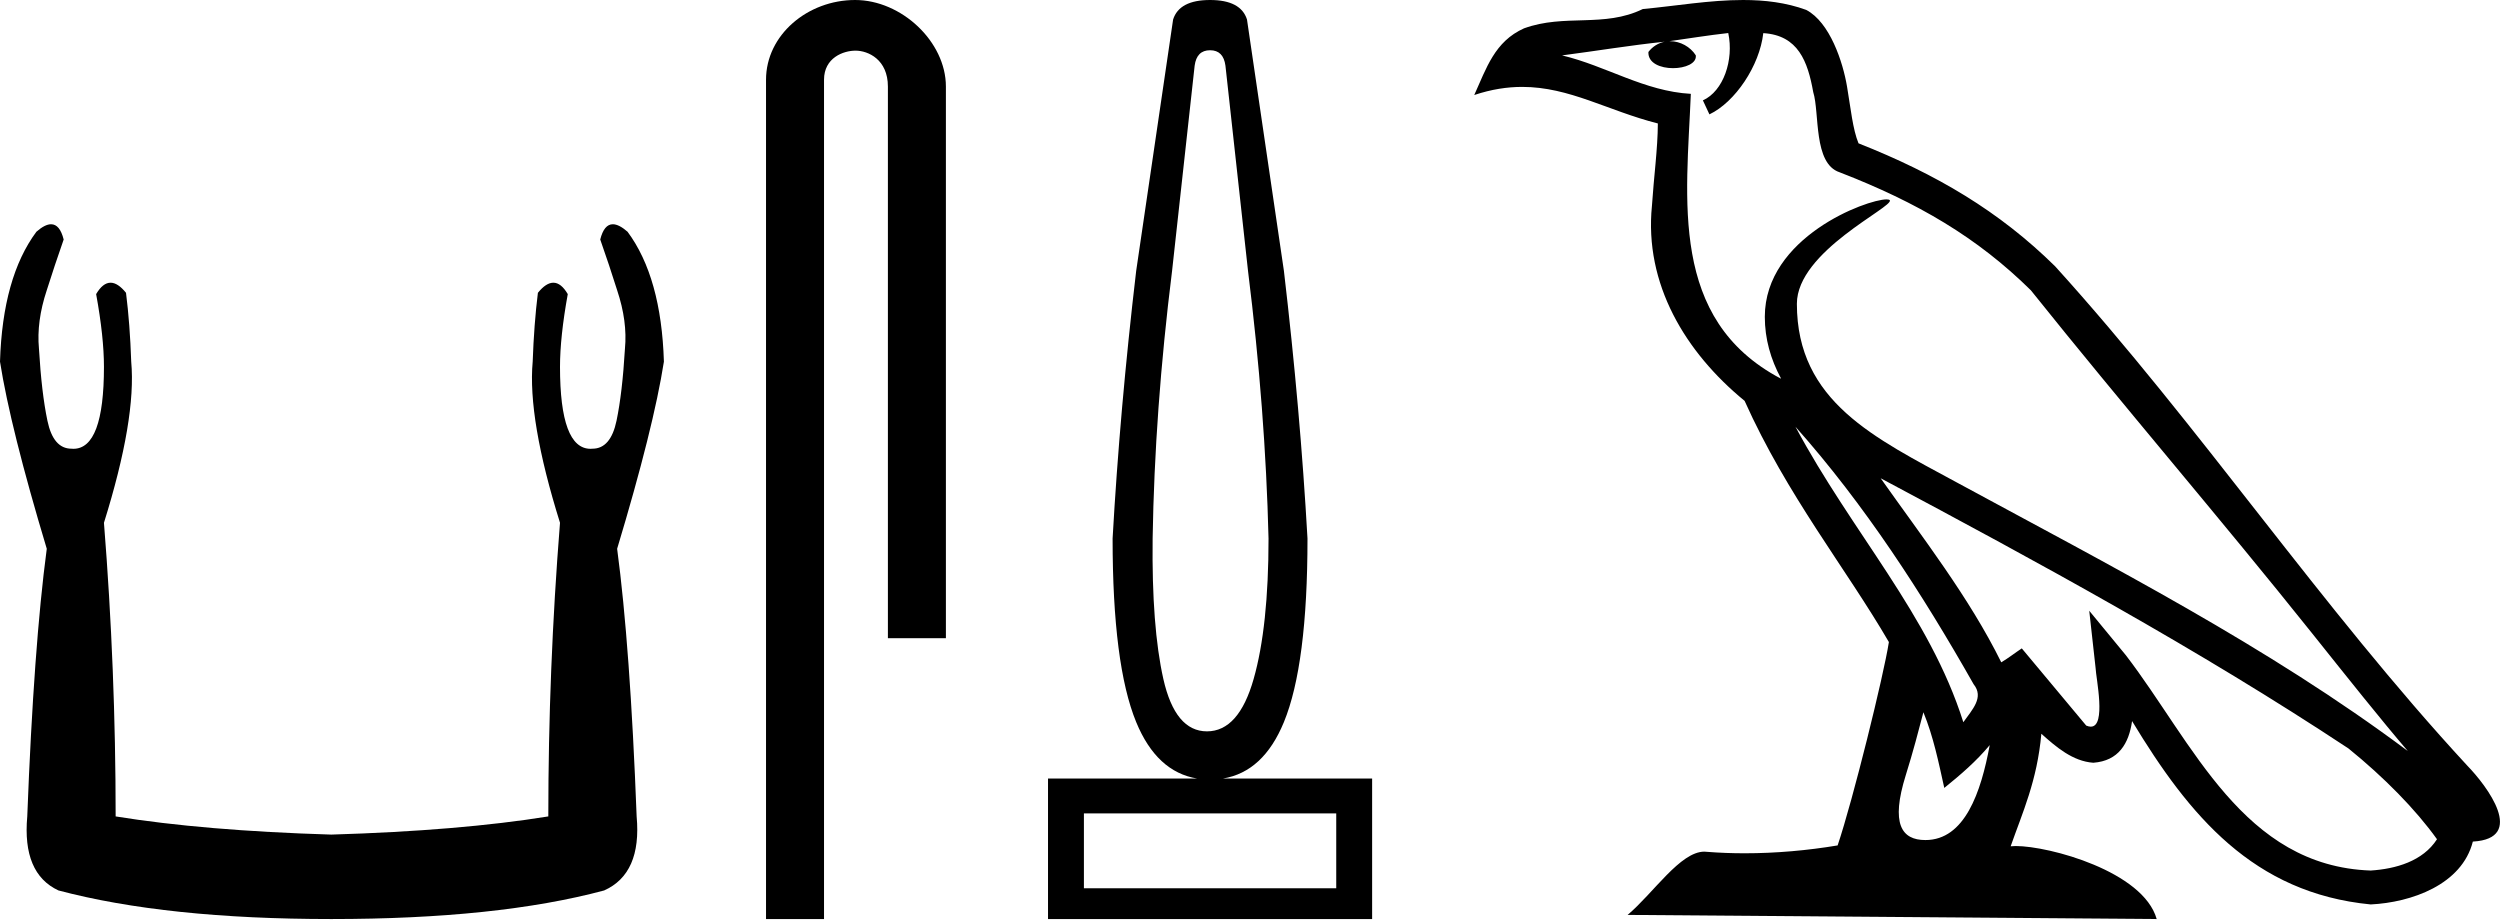
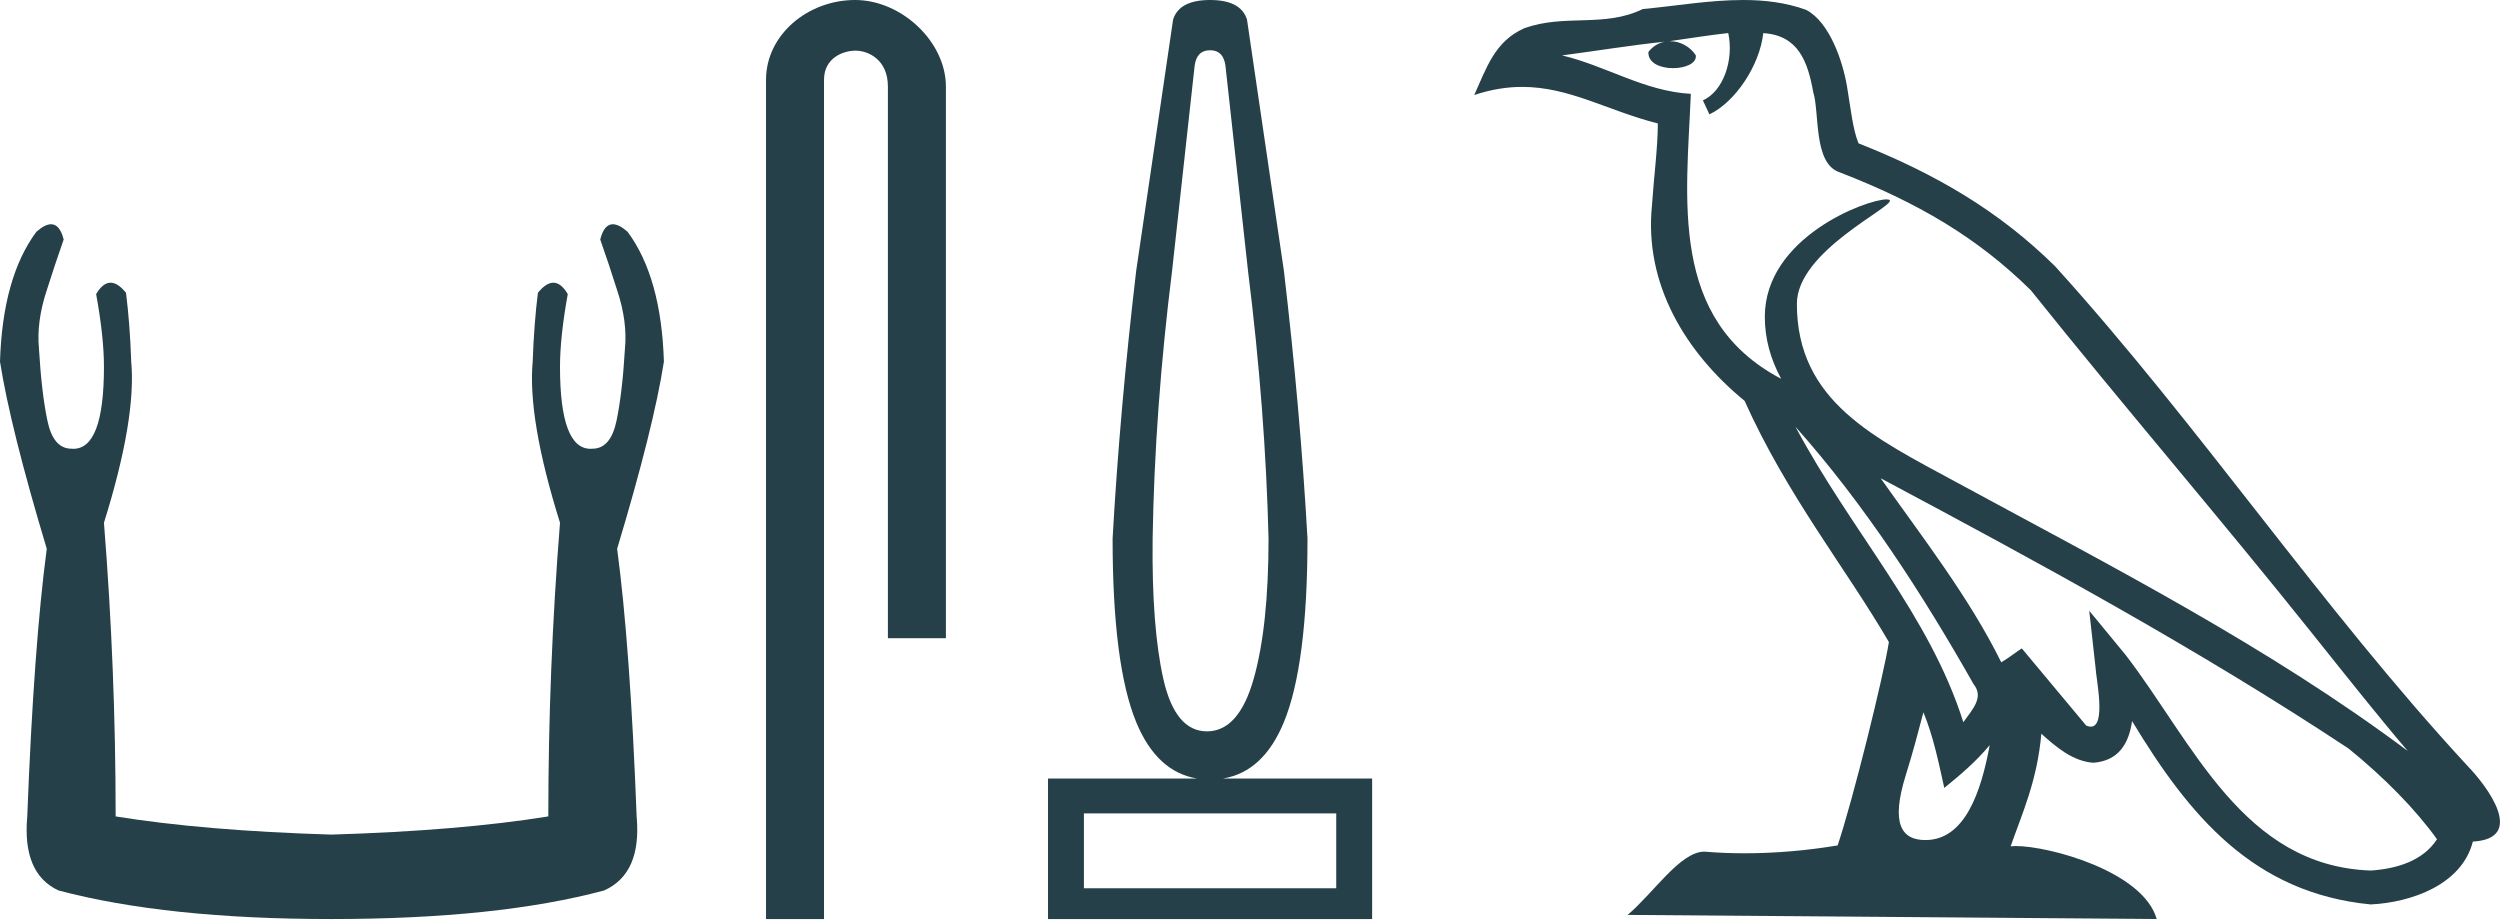
<svg xmlns="http://www.w3.org/2000/svg" viewBox="0 0 48.964 18.0">
-   <path d="M 1 4.392 Q 0.88 4.392 0.713 4.539 Q 0.051 5.429 0 7.083 Q 0.204 8.381 0.916 10.748 Q 0.662 12.656 0.534 15.99 Q 0.433 17.109 1.145 17.44 Q 3.257 18 6.489 18 Q 9.746 18 11.833 17.44 Q 12.571 17.109 12.469 15.99 Q 12.342 12.656 12.087 10.748 Q 12.8 8.381 13.003 7.083 Q 12.952 5.429 12.291 4.539 Q 12.123 4.392 12.003 4.392 Q 11.831 4.392 11.756 4.691 Q 11.935 5.2 12.087 5.684 Q 12.291 6.295 12.24 6.829 Q 12.189 7.694 12.075 8.241 Q 11.96 8.788 11.604 8.788 Q 11.585 8.79 11.566 8.79 Q 10.968 8.79 10.968 7.185 Q 10.968 6.6 11.12 5.76 Q 10.989 5.537 10.838 5.537 Q 10.695 5.537 10.535 5.735 Q 10.459 6.345 10.433 7.083 Q 10.331 8.203 10.968 10.239 Q 10.739 13.114 10.739 15.99 Q 9.008 16.27 6.489 16.346 Q 3.995 16.27 2.265 15.99 Q 2.265 13.114 2.036 10.239 Q 2.672 8.203 2.57 7.083 Q 2.545 6.345 2.468 5.735 Q 2.308 5.537 2.166 5.537 Q 2.014 5.537 1.883 5.76 Q 2.036 6.6 2.036 7.185 Q 2.036 8.79 1.437 8.79 Q 1.419 8.79 1.4 8.788 Q 1.043 8.788 0.929 8.241 Q 0.814 7.694 0.763 6.829 Q 0.713 6.295 0.916 5.684 Q 1.069 5.2 1.247 4.691 Q 1.172 4.392 1 4.392 Z" style="fill:#000000;stroke:none" />
-   <path d="M 16.748 0 C 15.819 0 15.003 0.684 15.003 1.562 L 15.003 18 L 16.139 18 L 16.139 1.562 C 16.139 1.131 16.518 0.992 16.756 0.992 C 17.005 0.992 17.39 1.167 17.39 1.695 L 17.39 12.499 L 18.526 12.499 L 18.526 1.695 C 18.526 0.816 17.655 0 16.748 0 Z" style="fill:#000000;stroke:none" />
-   <path d="M 23.7 0.984 Q 23.961 0.984 24.001 1.286 L 24.443 5.304 Q 24.784 8.036 24.845 10.547 Q 24.845 12.275 24.553 13.299 Q 24.262 14.324 23.639 14.324 Q 23.017 14.324 22.785 13.299 Q 22.555 12.275 22.575 10.547 Q 22.615 8.036 22.956 5.304 L 23.398 1.286 Q 23.438 0.984 23.7 0.984 ZM 26.171 15.931 L 26.171 17.397 L 21.229 17.397 L 21.229 15.931 ZM 23.7 0 Q 23.097 0 22.976 0.382 L 22.253 5.304 Q 21.932 8.036 21.791 10.547 Q 21.791 13.018 22.253 14.143 Q 22.654 15.117 23.446 15.248 L 20.526 15.248 L 20.526 18 L 26.874 18 L 26.874 15.248 L 23.953 15.248 Q 24.746 15.117 25.146 14.143 Q 25.608 13.018 25.608 10.547 Q 25.467 8.036 25.146 5.304 L 24.423 0.382 Q 24.302 0 23.7 0 Z" style="fill:#000000;stroke:none" />
-   <path d="M 35.165 8.358 L 35.165 8.358 C 36.524 9.886 37.65 11.629 38.654 13.4 C 38.864 13.66 38.627 13.898 38.453 14.145 C 37.792 12.046 36.27 10.426 35.165 8.358 ZM 33.849 0.647 C 33.962 1.176 33.753 1.786 33.352 1.966 L 33.48 2.24 C 33.982 2.002 34.463 1.289 34.535 0.649 C 35.219 0.69 35.406 1.205 35.513 1.803 C 35.641 2.211 35.511 3.203 36.029 3.374 C 37.558 3.966 38.727 4.651 39.776 5.686 C 41.587 7.95 43.479 10.143 45.289 12.41 C 45.993 13.292 46.636 14.1 47.158 14.709 C 44.409 12.654 41.337 11.082 38.323 9.448 C 36.721 8.578 35.193 7.866 35.193 5.95 C 35.193 4.92 37.092 4.056 37.013 3.922 C 37.007 3.911 36.984 3.905 36.95 3.905 C 36.56 3.905 34.565 4.645 34.565 6.205 C 34.565 6.637 34.68 7.038 34.882 7.412 C 34.879 7.412 34.876 7.412 34.872 7.412 C 32.684 6.252 33.031 3.906 33.116 1.838 C 32.207 1.788 31.458 1.291 30.594 1.085 C 31.264 0.998 31.932 0.886 32.603 0.817 L 32.603 0.817 C 32.477 0.842 32.362 0.916 32.285 1.018 C 32.274 1.238 32.524 1.335 32.767 1.335 C 33.004 1.335 33.235 1.243 33.213 1.083 C 33.106 0.916 32.91 0.807 32.71 0.807 C 32.704 0.807 32.698 0.807 32.693 0.807 C 33.026 0.76 33.471 0.689 33.849 0.647 ZM 37.671 13.95 C 37.867 14.427 37.969 14.932 38.08 15.432 C 38.399 15.174 38.708 14.909 38.97 14.593 L 38.97 14.593 C 38.799 15.519 38.481 16.453 37.71 16.453 C 37.243 16.453 37.027 16.138 37.326 15.181 C 37.467 14.731 37.58 14.3 37.671 13.95 ZM 36.834 9.367 L 36.834 9.367 C 39.954 11.03 43.044 12.708 45.996 14.659 C 46.691 15.222 47.31 15.85 47.73 16.437 C 47.452 16.869 46.922 17.018 46.432 17.05 C 43.934 16.963 42.956 14.555 41.637 12.834 L 40.919 11.962 L 41.043 13.079 C 41.051 13.281 41.257 14.232 40.95 14.232 C 40.924 14.232 40.894 14.226 40.86 14.211 L 39.598 12.699 C 39.463 12.788 39.336 12.889 39.196 12.972 C 38.57 11.704 37.653 10.525 36.834 9.367 ZM 34.14 0 C 33.484 0 32.812 0.118 32.175 0.177 C 31.415 0.548 30.646 0.265 29.849 0.555 C 29.273 0.813 29.112 1.337 28.874 1.861 C 29.213 1.748 29.522 1.702 29.813 1.702 C 30.741 1.702 31.488 2.169 32.47 2.418 C 32.468 2.911 32.391 3.47 32.354 4.033 C 32.202 5.559 33.006 6.898 34.169 7.851 C 35.001 9.706 36.153 11.128 36.995 12.575 C 36.894 13.225 36.289 15.678 35.991 16.558 C 35.407 16.656 34.784 16.712 34.171 16.712 C 33.923 16.712 33.677 16.703 33.437 16.684 C 33.418 16.681 33.399 16.68 33.381 16.68 C 32.908 16.68 32.388 17.488 31.878 17.919 L 42.24 18 C 41.976 17.066 40.135 16.57 39.48 16.57 C 39.443 16.57 39.409 16.572 39.38 16.575 C 39.611 15.914 39.899 15.294 39.981 14.371 C 40.27 14.63 40.594 14.91 40.999 14.939 C 41.494 14.902 41.695 14.564 41.758 14.123 C 42.879 15.977 44.133 17.491 46.432 17.714 C 47.227 17.675 48.218 17.328 48.432 16.483 C 49.486 16.424 48.713 15.396 48.322 14.994 C 45.453 11.889 43.085 8.344 40.251 5.216 C 39.159 4.139 37.927 3.411 36.4 2.807 C 36.286 2.528 36.249 2.131 36.175 1.694 C 36.095 1.217 35.84 0.437 35.376 0.194 C 34.98 0.049 34.563 0 34.14 0 Z" style="fill:#000000;stroke:none" />
+   <path d="M 1 4.392 Q 0.88 4.392 0.713 4.539 Q 0.051 5.429 0 7.083 Q 0.204 8.381 0.916 10.748 Q 0.662 12.656 0.534 15.99 Q 0.433 17.109 1.145 17.44 Q 3.257 18 6.489 18 Q 9.746 18 11.833 17.44 Q 12.571 17.109 12.469 15.99 Q 12.342 12.656 12.087 10.748 Q 12.8 8.381 13.003 7.083 Q 12.952 5.429 12.291 4.539 Q 12.123 4.392 12.003 4.392 Q 11.831 4.392 11.756 4.691 Q 11.935 5.2 12.087 5.684 Q 12.291 6.295 12.24 6.829 Q 12.189 7.694 12.075 8.241 Q 11.96 8.788 11.604 8.788 Q 11.585 8.79 11.566 8.79 Q 10.968 8.79 10.968 7.185 Q 10.968 6.6 11.12 5.76 Q 10.989 5.537 10.838 5.537 Q 10.695 5.537 10.535 5.735 Q 10.459 6.345 10.433 7.083 Q 10.331 8.203 10.968 10.239 Q 10.739 13.114 10.739 15.99 Q 9.008 16.27 6.489 16.346 Q 3.995 16.27 2.265 15.99 Q 2.265 13.114 2.036 10.239 Q 2.672 8.203 2.57 7.083 Q 2.545 6.345 2.468 5.735 Q 2.308 5.537 2.166 5.537 Q 2.014 5.537 1.883 5.76 Q 2.036 6.6 2.036 7.185 Q 2.036 8.79 1.437 8.79 Q 1.419 8.79 1.4 8.788 Q 1.043 8.788 0.929 8.241 Q 0.814 7.694 0.763 6.829 Q 0.713 6.295 0.916 5.684 Q 1.069 5.2 1.247 4.691 Q 1.172 4.392 1 4.392 Z" style="fill:#254048;stroke:none" />
+   <path d="M 16.748 0 C 15.819 0 15.003 0.684 15.003 1.562 L 15.003 18 L 16.139 18 L 16.139 1.562 C 16.139 1.131 16.518 0.992 16.756 0.992 C 17.005 0.992 17.39 1.167 17.39 1.695 L 17.39 12.499 L 18.526 12.499 L 18.526 1.695 C 18.526 0.816 17.655 0 16.748 0 Z" style="fill:#254048;stroke:none" />
+   <path d="M 23.7 0.984 Q 23.961 0.984 24.001 1.286 L 24.443 5.304 Q 24.784 8.036 24.845 10.547 Q 24.845 12.275 24.553 13.299 Q 24.262 14.324 23.639 14.324 Q 23.017 14.324 22.785 13.299 Q 22.555 12.275 22.575 10.547 Q 22.615 8.036 22.956 5.304 L 23.398 1.286 Q 23.438 0.984 23.7 0.984 ZM 26.171 15.931 L 26.171 17.397 L 21.229 17.397 L 21.229 15.931 ZM 23.7 0 Q 23.097 0 22.976 0.382 L 22.253 5.304 Q 21.932 8.036 21.791 10.547 Q 21.791 13.018 22.253 14.143 Q 22.654 15.117 23.446 15.248 L 20.526 15.248 L 20.526 18 L 26.874 18 L 26.874 15.248 L 23.953 15.248 Q 24.746 15.117 25.146 14.143 Q 25.608 13.018 25.608 10.547 Q 25.467 8.036 25.146 5.304 L 24.423 0.382 Q 24.302 0 23.7 0 Z" style="fill:#254048;stroke:none" />
+   <path d="M 35.165 8.358 L 35.165 8.358 C 36.524 9.886 37.65 11.629 38.654 13.4 C 38.864 13.66 38.627 13.898 38.453 14.145 C 37.792 12.046 36.27 10.426 35.165 8.358 ZM 33.849 0.647 C 33.962 1.176 33.753 1.786 33.352 1.966 L 33.48 2.24 C 33.982 2.002 34.463 1.289 34.535 0.649 C 35.219 0.69 35.406 1.205 35.513 1.803 C 35.641 2.211 35.511 3.203 36.029 3.374 C 37.558 3.966 38.727 4.651 39.776 5.686 C 41.587 7.95 43.479 10.143 45.289 12.41 C 45.993 13.292 46.636 14.1 47.158 14.709 C 44.409 12.654 41.337 11.082 38.323 9.448 C 36.721 8.578 35.193 7.866 35.193 5.95 C 35.193 4.92 37.092 4.056 37.013 3.922 C 37.007 3.911 36.984 3.905 36.95 3.905 C 36.56 3.905 34.565 4.645 34.565 6.205 C 34.565 6.637 34.68 7.038 34.882 7.412 C 34.879 7.412 34.876 7.412 34.872 7.412 C 32.684 6.252 33.031 3.906 33.116 1.838 C 32.207 1.788 31.458 1.291 30.594 1.085 C 31.264 0.998 31.932 0.886 32.603 0.817 L 32.603 0.817 C 32.477 0.842 32.362 0.916 32.285 1.018 C 32.274 1.238 32.524 1.335 32.767 1.335 C 33.004 1.335 33.235 1.243 33.213 1.083 C 33.106 0.916 32.91 0.807 32.71 0.807 C 32.704 0.807 32.698 0.807 32.693 0.807 C 33.026 0.76 33.471 0.689 33.849 0.647 ZM 37.671 13.95 C 37.867 14.427 37.969 14.932 38.08 15.432 C 38.399 15.174 38.708 14.909 38.97 14.593 L 38.97 14.593 C 38.799 15.519 38.481 16.453 37.71 16.453 C 37.243 16.453 37.027 16.138 37.326 15.181 C 37.467 14.731 37.58 14.3 37.671 13.95 ZM 36.834 9.367 L 36.834 9.367 C 39.954 11.03 43.044 12.708 45.996 14.659 C 46.691 15.222 47.31 15.85 47.73 16.437 C 47.452 16.869 46.922 17.018 46.432 17.05 C 43.934 16.963 42.956 14.555 41.637 12.834 L 40.919 11.962 L 41.043 13.079 C 41.051 13.281 41.257 14.232 40.95 14.232 C 40.924 14.232 40.894 14.226 40.86 14.211 L 39.598 12.699 C 39.463 12.788 39.336 12.889 39.196 12.972 C 38.57 11.704 37.653 10.525 36.834 9.367 ZM 34.14 0 C 33.484 0 32.812 0.118 32.175 0.177 C 31.415 0.548 30.646 0.265 29.849 0.555 C 29.273 0.813 29.112 1.337 28.874 1.861 C 29.213 1.748 29.522 1.702 29.813 1.702 C 30.741 1.702 31.488 2.169 32.47 2.418 C 32.468 2.911 32.391 3.47 32.354 4.033 C 32.202 5.559 33.006 6.898 34.169 7.851 C 35.001 9.706 36.153 11.128 36.995 12.575 C 36.894 13.225 36.289 15.678 35.991 16.558 C 35.407 16.656 34.784 16.712 34.171 16.712 C 33.923 16.712 33.677 16.703 33.437 16.684 C 33.418 16.681 33.399 16.68 33.381 16.68 C 32.908 16.68 32.388 17.488 31.878 17.919 L 42.24 18 C 41.976 17.066 40.135 16.57 39.48 16.57 C 39.443 16.57 39.409 16.572 39.38 16.575 C 39.611 15.914 39.899 15.294 39.981 14.371 C 40.27 14.63 40.594 14.91 40.999 14.939 C 41.494 14.902 41.695 14.564 41.758 14.123 C 42.879 15.977 44.133 17.491 46.432 17.714 C 47.227 17.675 48.218 17.328 48.432 16.483 C 49.486 16.424 48.713 15.396 48.322 14.994 C 45.453 11.889 43.085 8.344 40.251 5.216 C 39.159 4.139 37.927 3.411 36.4 2.807 C 36.286 2.528 36.249 2.131 36.175 1.694 C 36.095 1.217 35.84 0.437 35.376 0.194 C 34.98 0.049 34.563 0 34.14 0 Z" style="fill:#254048;stroke:none" />
</svg>
